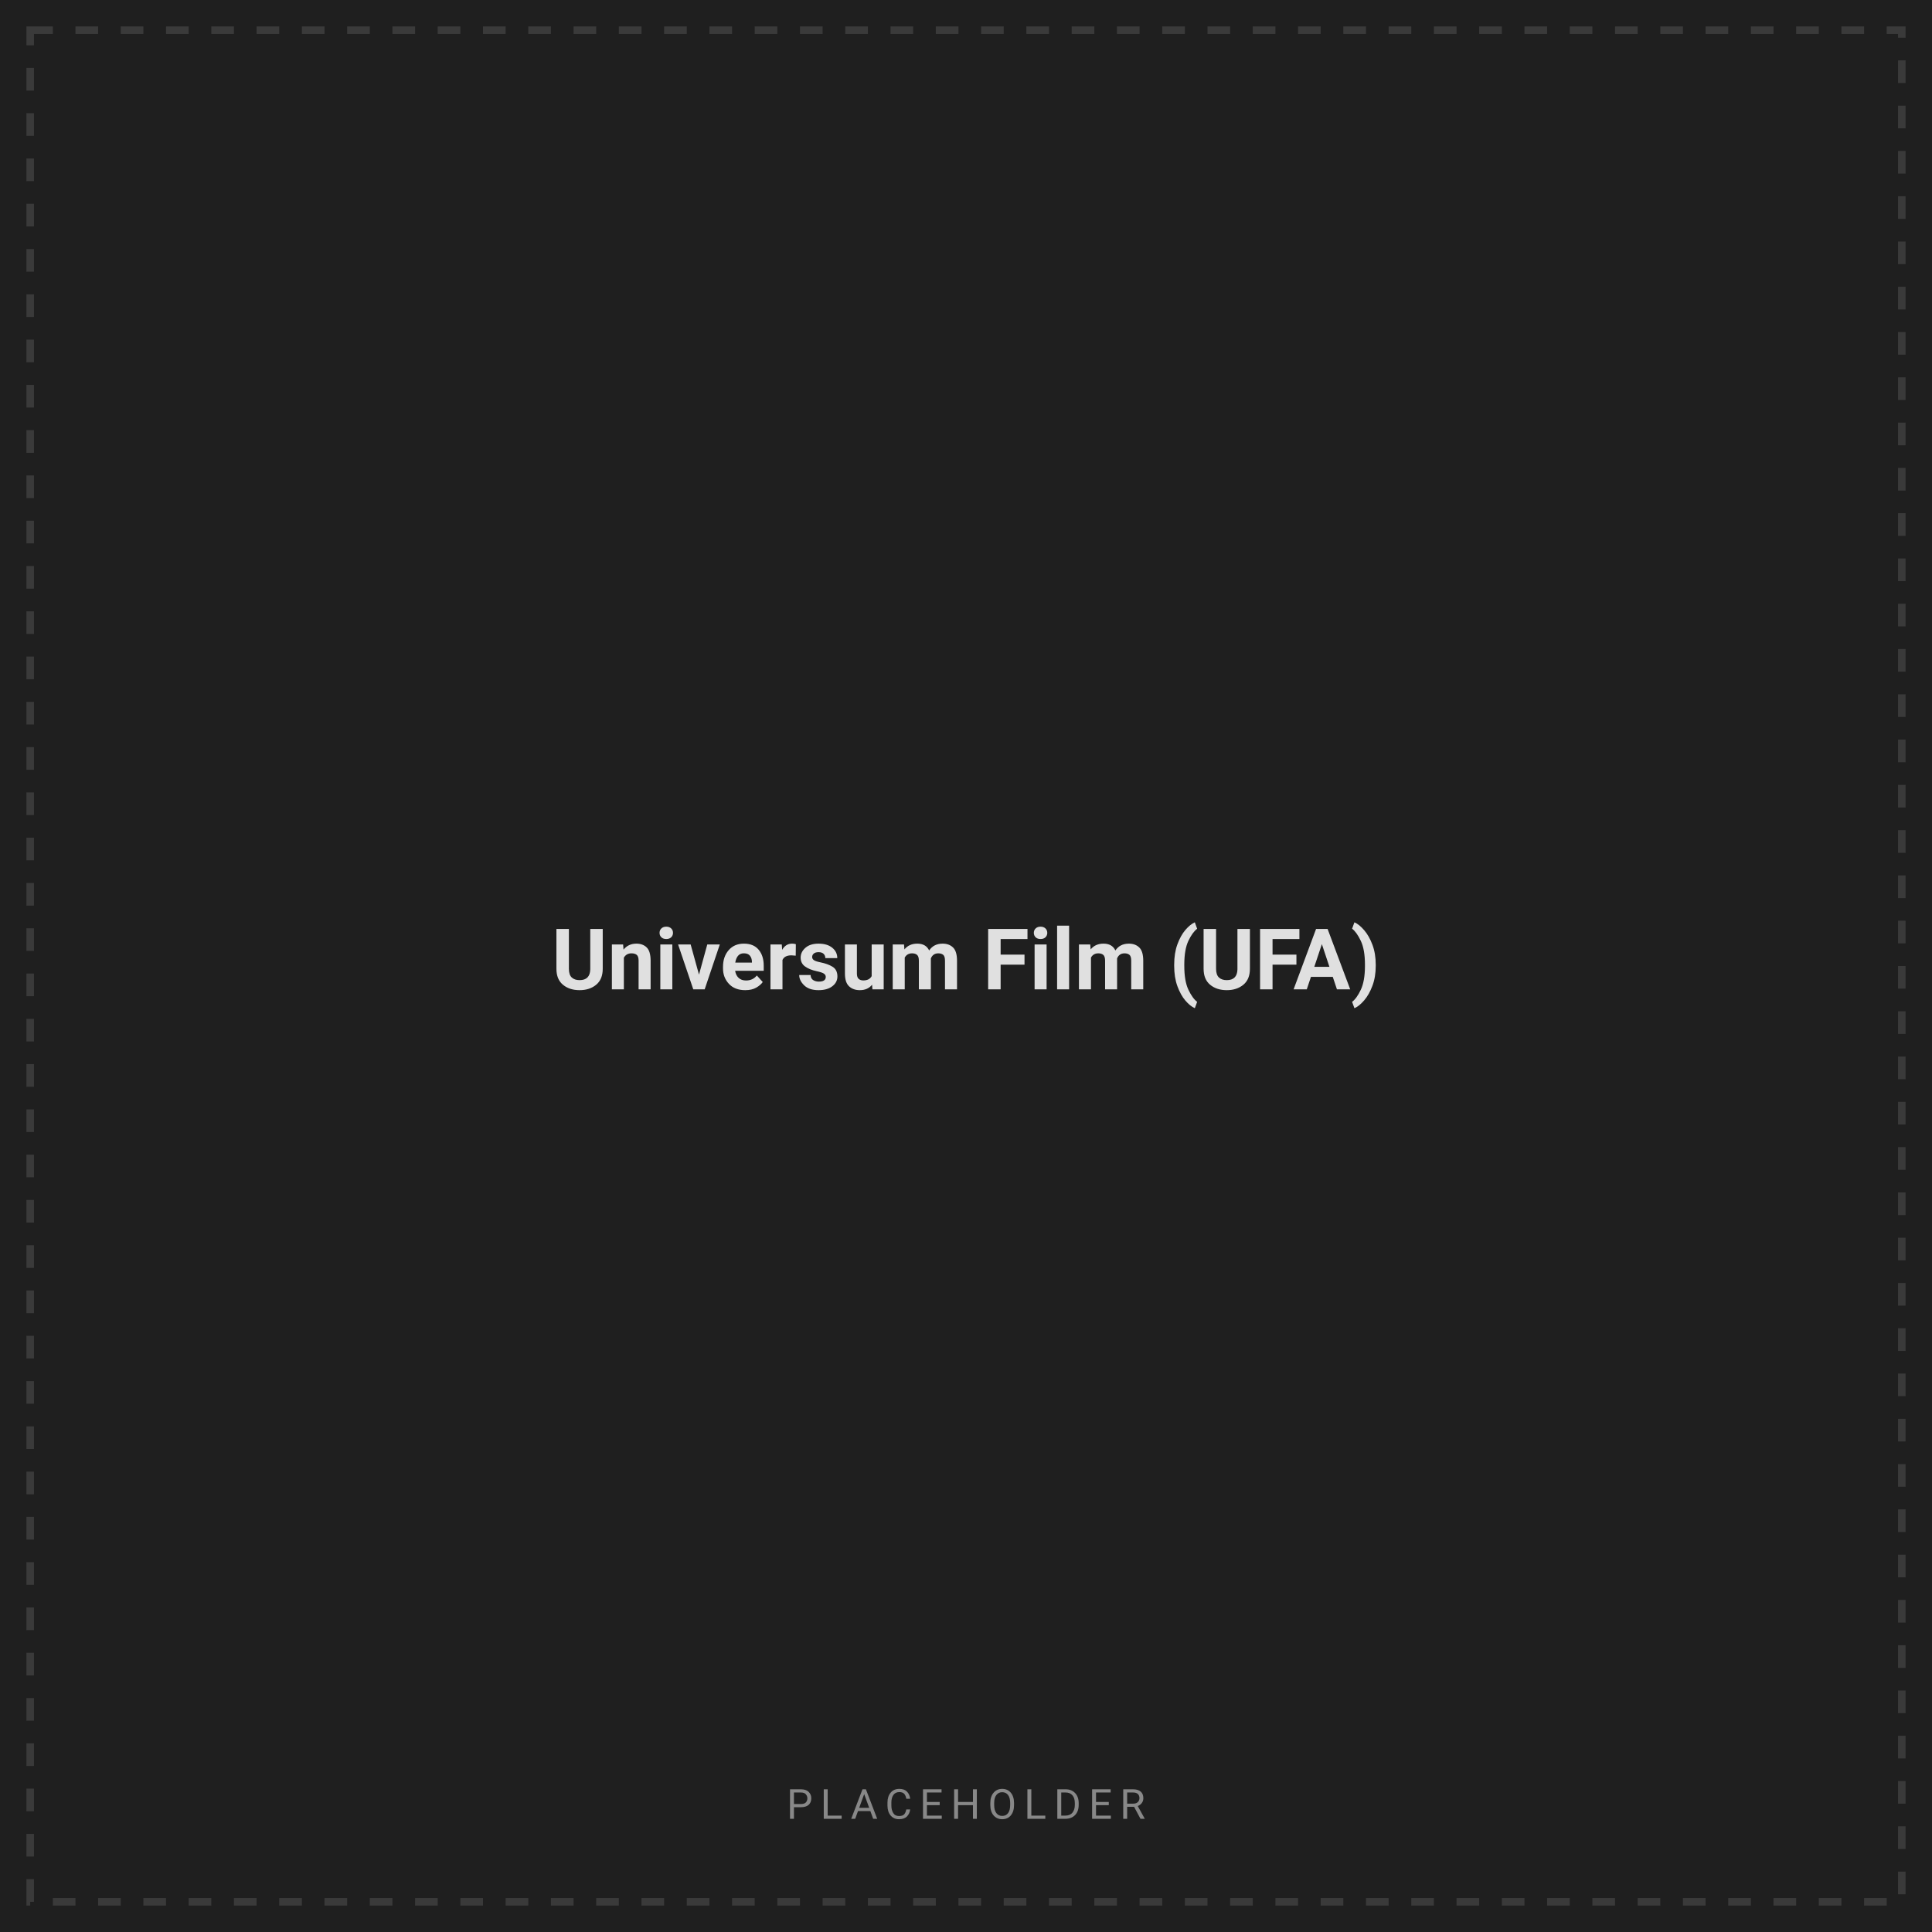
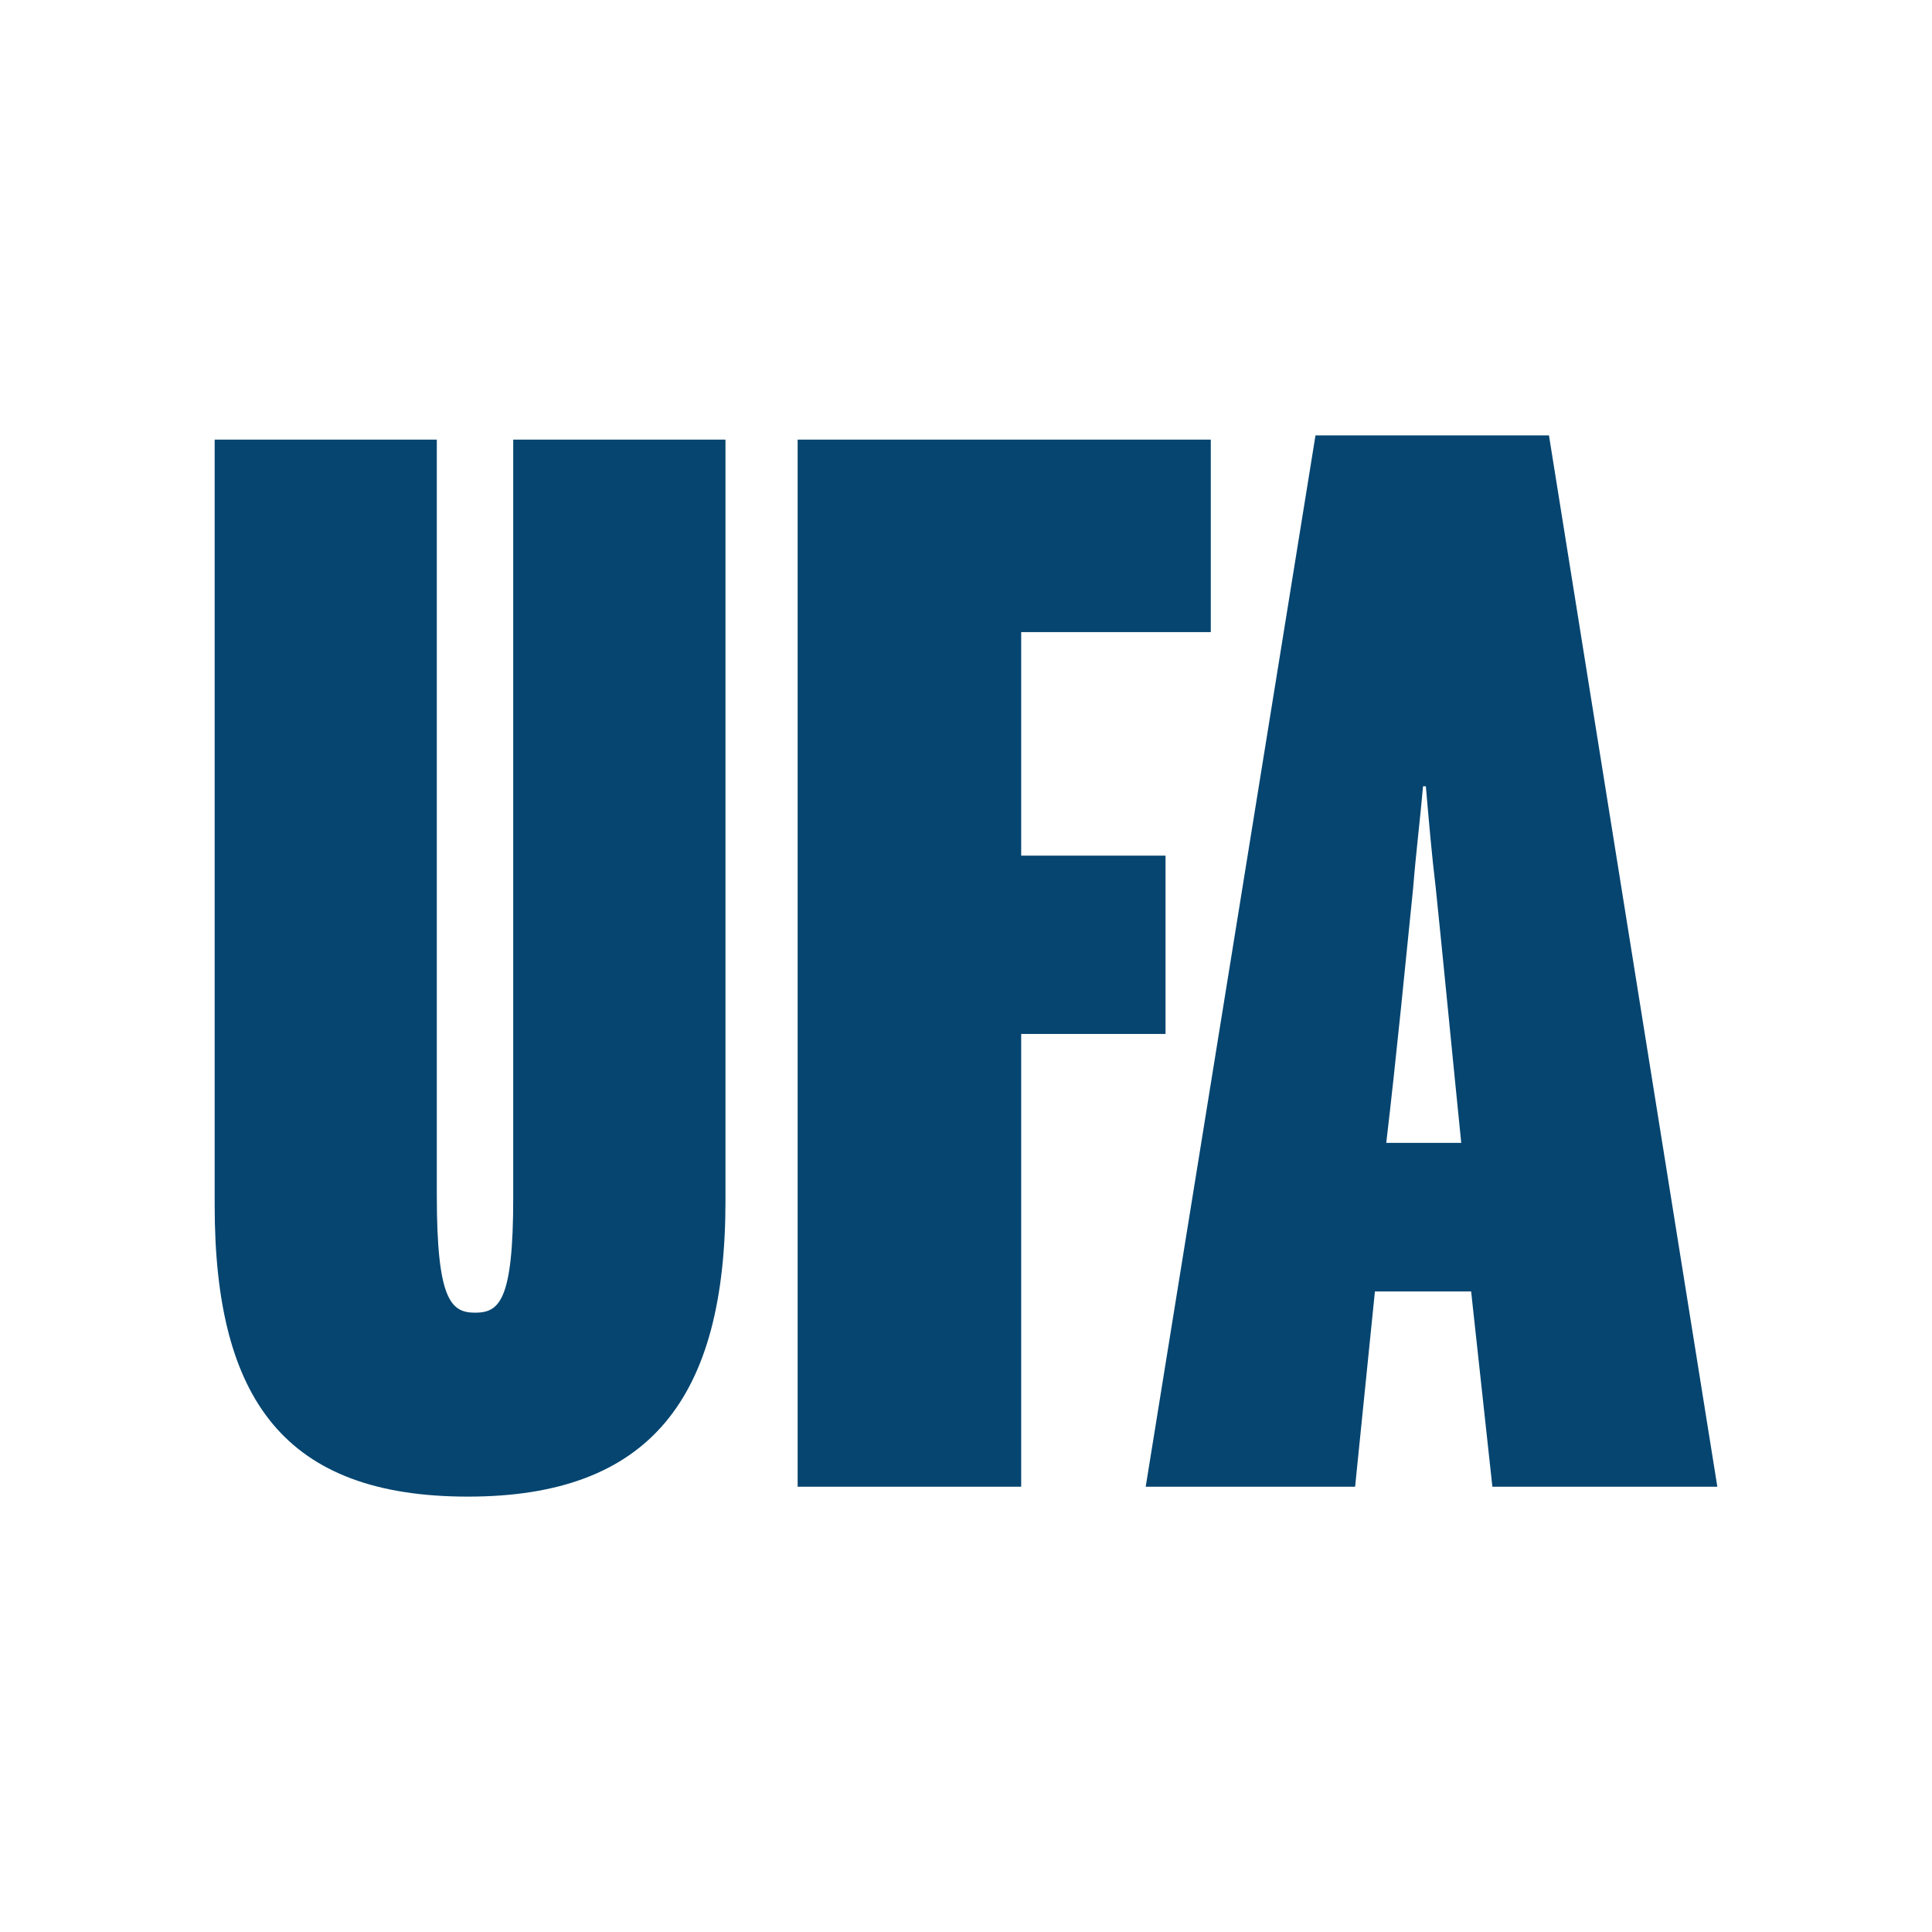
- <svg xmlns="http://www.w3.org/2000/svg" viewBox="0 0 1024 1024" width="1024" height="1024" role="img" aria-label="Universum Film (UFA) (placeholder)">
-   <rect width="1024" height="1024" fill="#1f1f1f" />
-   <rect x="16" y="16" width="992" height="992" fill="none" stroke="#3a3a3a" stroke-width="4" stroke-dasharray="12 12" />
-   <text x="512" y="512" text-anchor="middle" dominant-baseline="middle" font-family="-apple-system,Segoe UI,Roboto,Helvetica,Arial,sans-serif" font-size="45" font-weight="600" fill="#e0e0e0">Universum Film (UFA)</text>
-   <text x="512" y="964" text-anchor="middle" font-family="-apple-system,Segoe UI,Roboto,Helvetica,Arial,sans-serif" font-size="22" fill="#888" letter-spacing="4">PLACEHOLDER</text>
+ <svg xmlns="http://www.w3.org/2000/svg" viewBox="0 0 360 360" width="360" height="360" role="img" aria-label="universum-film-ufa (primary)">
+   <rect width="360" height="360" fill="#FFFFFF" />
+   <g transform="translate(40 81.127) scale(0.28)">
+     <g data-rescale-wrap="1" transform="translate(0 0.000017)">
+       <defs id="defs4144" />
+       <path d="m 779.669,470.819 c 6.596,-55.546 13.181,-123.354 17.888,-169.482 1.874,-23.556 4.711,-46.155 6.599,-67.796 l 1.873,0 c 1.89,21.641 3.765,44.24 6.598,67.796 4.694,45.198 11.307,113.937 16.947,169.482 l -49.905,0 z m -160.08,228.819 139.356,0 13.181,-129.952 64.032,0 14.138,129.952 149.705,0 L 887.953,-1.6949219e-5 l -155.372,0 L 619.588,699.638 Z m -231.63,0 148.765,0 0,-301.309 96.061,0 0,-118.66 -96.061,0 0,-148.772 126.173,0 0,-128.064 -274.937,0 0,696.804 z m -219.408,6.598 c 121.479,0 171.385,-65.922 171.385,-196.805 l 0,-506.597 -141.251,0 0,504.724 c 0,68.726 -9.411,76.268 -25.424,76.268 -16.007,0 -25.432,-8.472 -25.432,-78.158 l 0,-502.835 L 0,2.834 0,512.252 c 0,129.952 47.085,193.984 168.55,193.984" id="path4140" style="fill:#054570" />
+     </g>
+   </g>
</svg>
